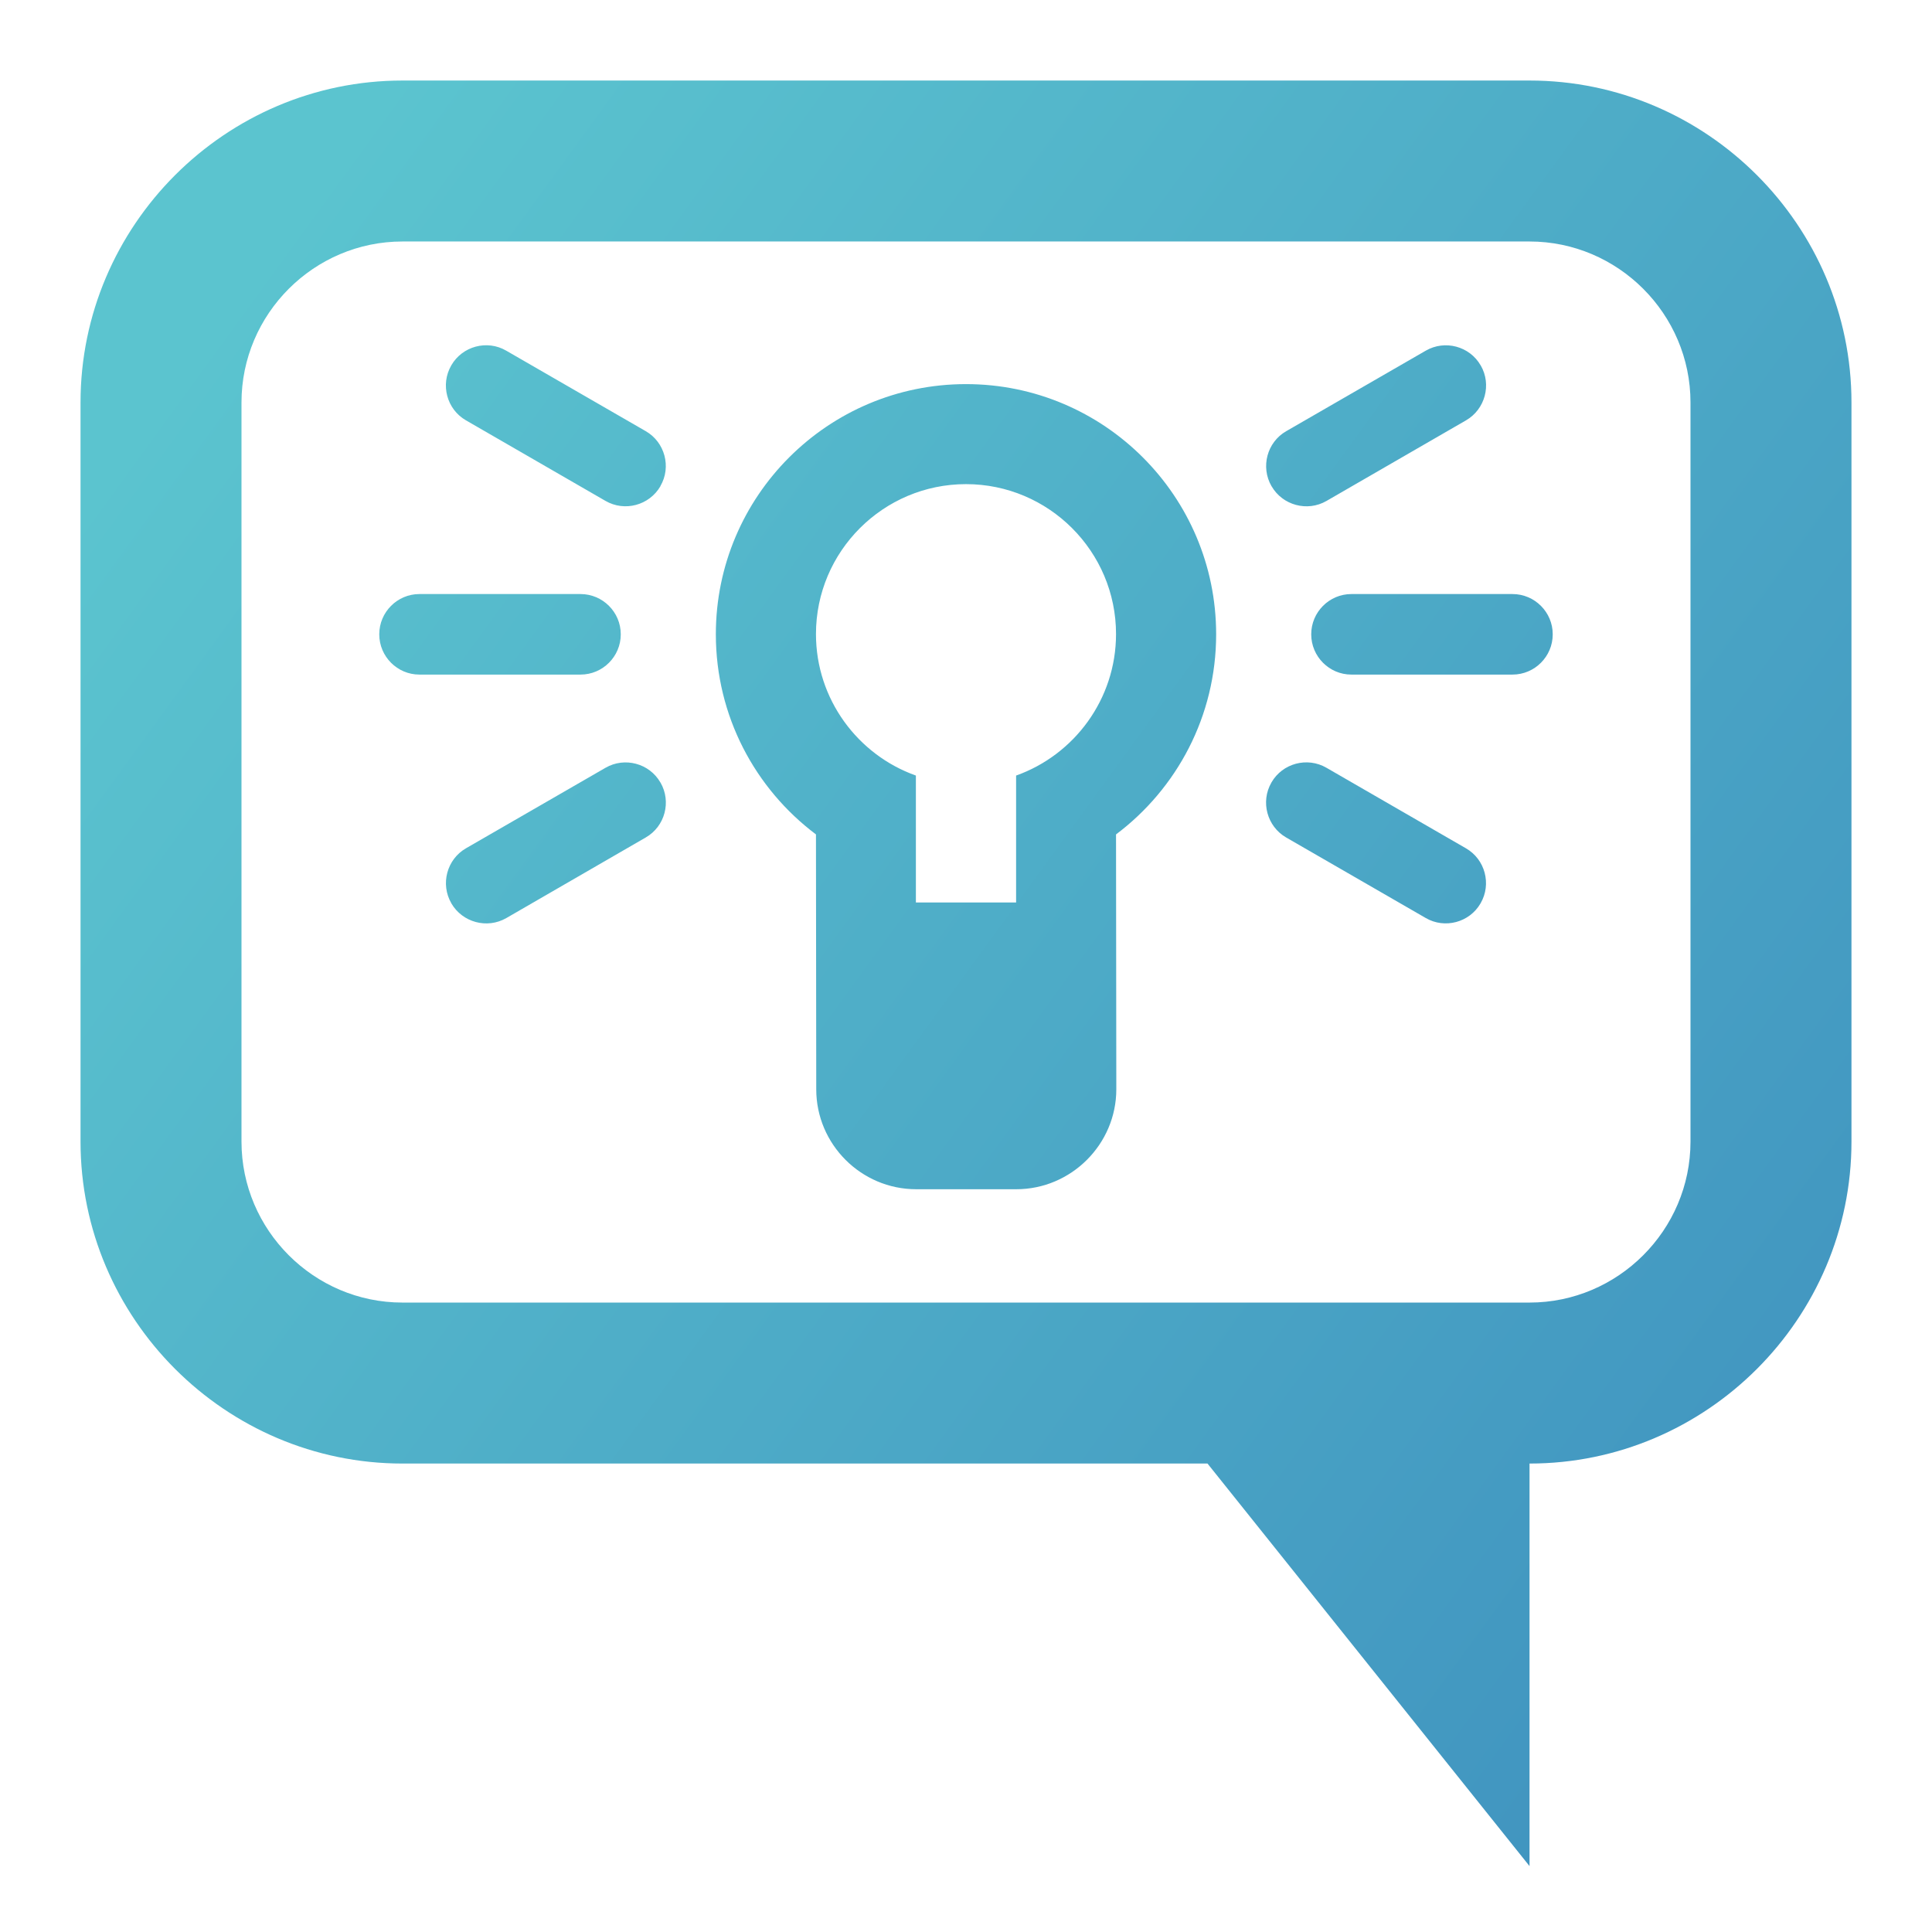
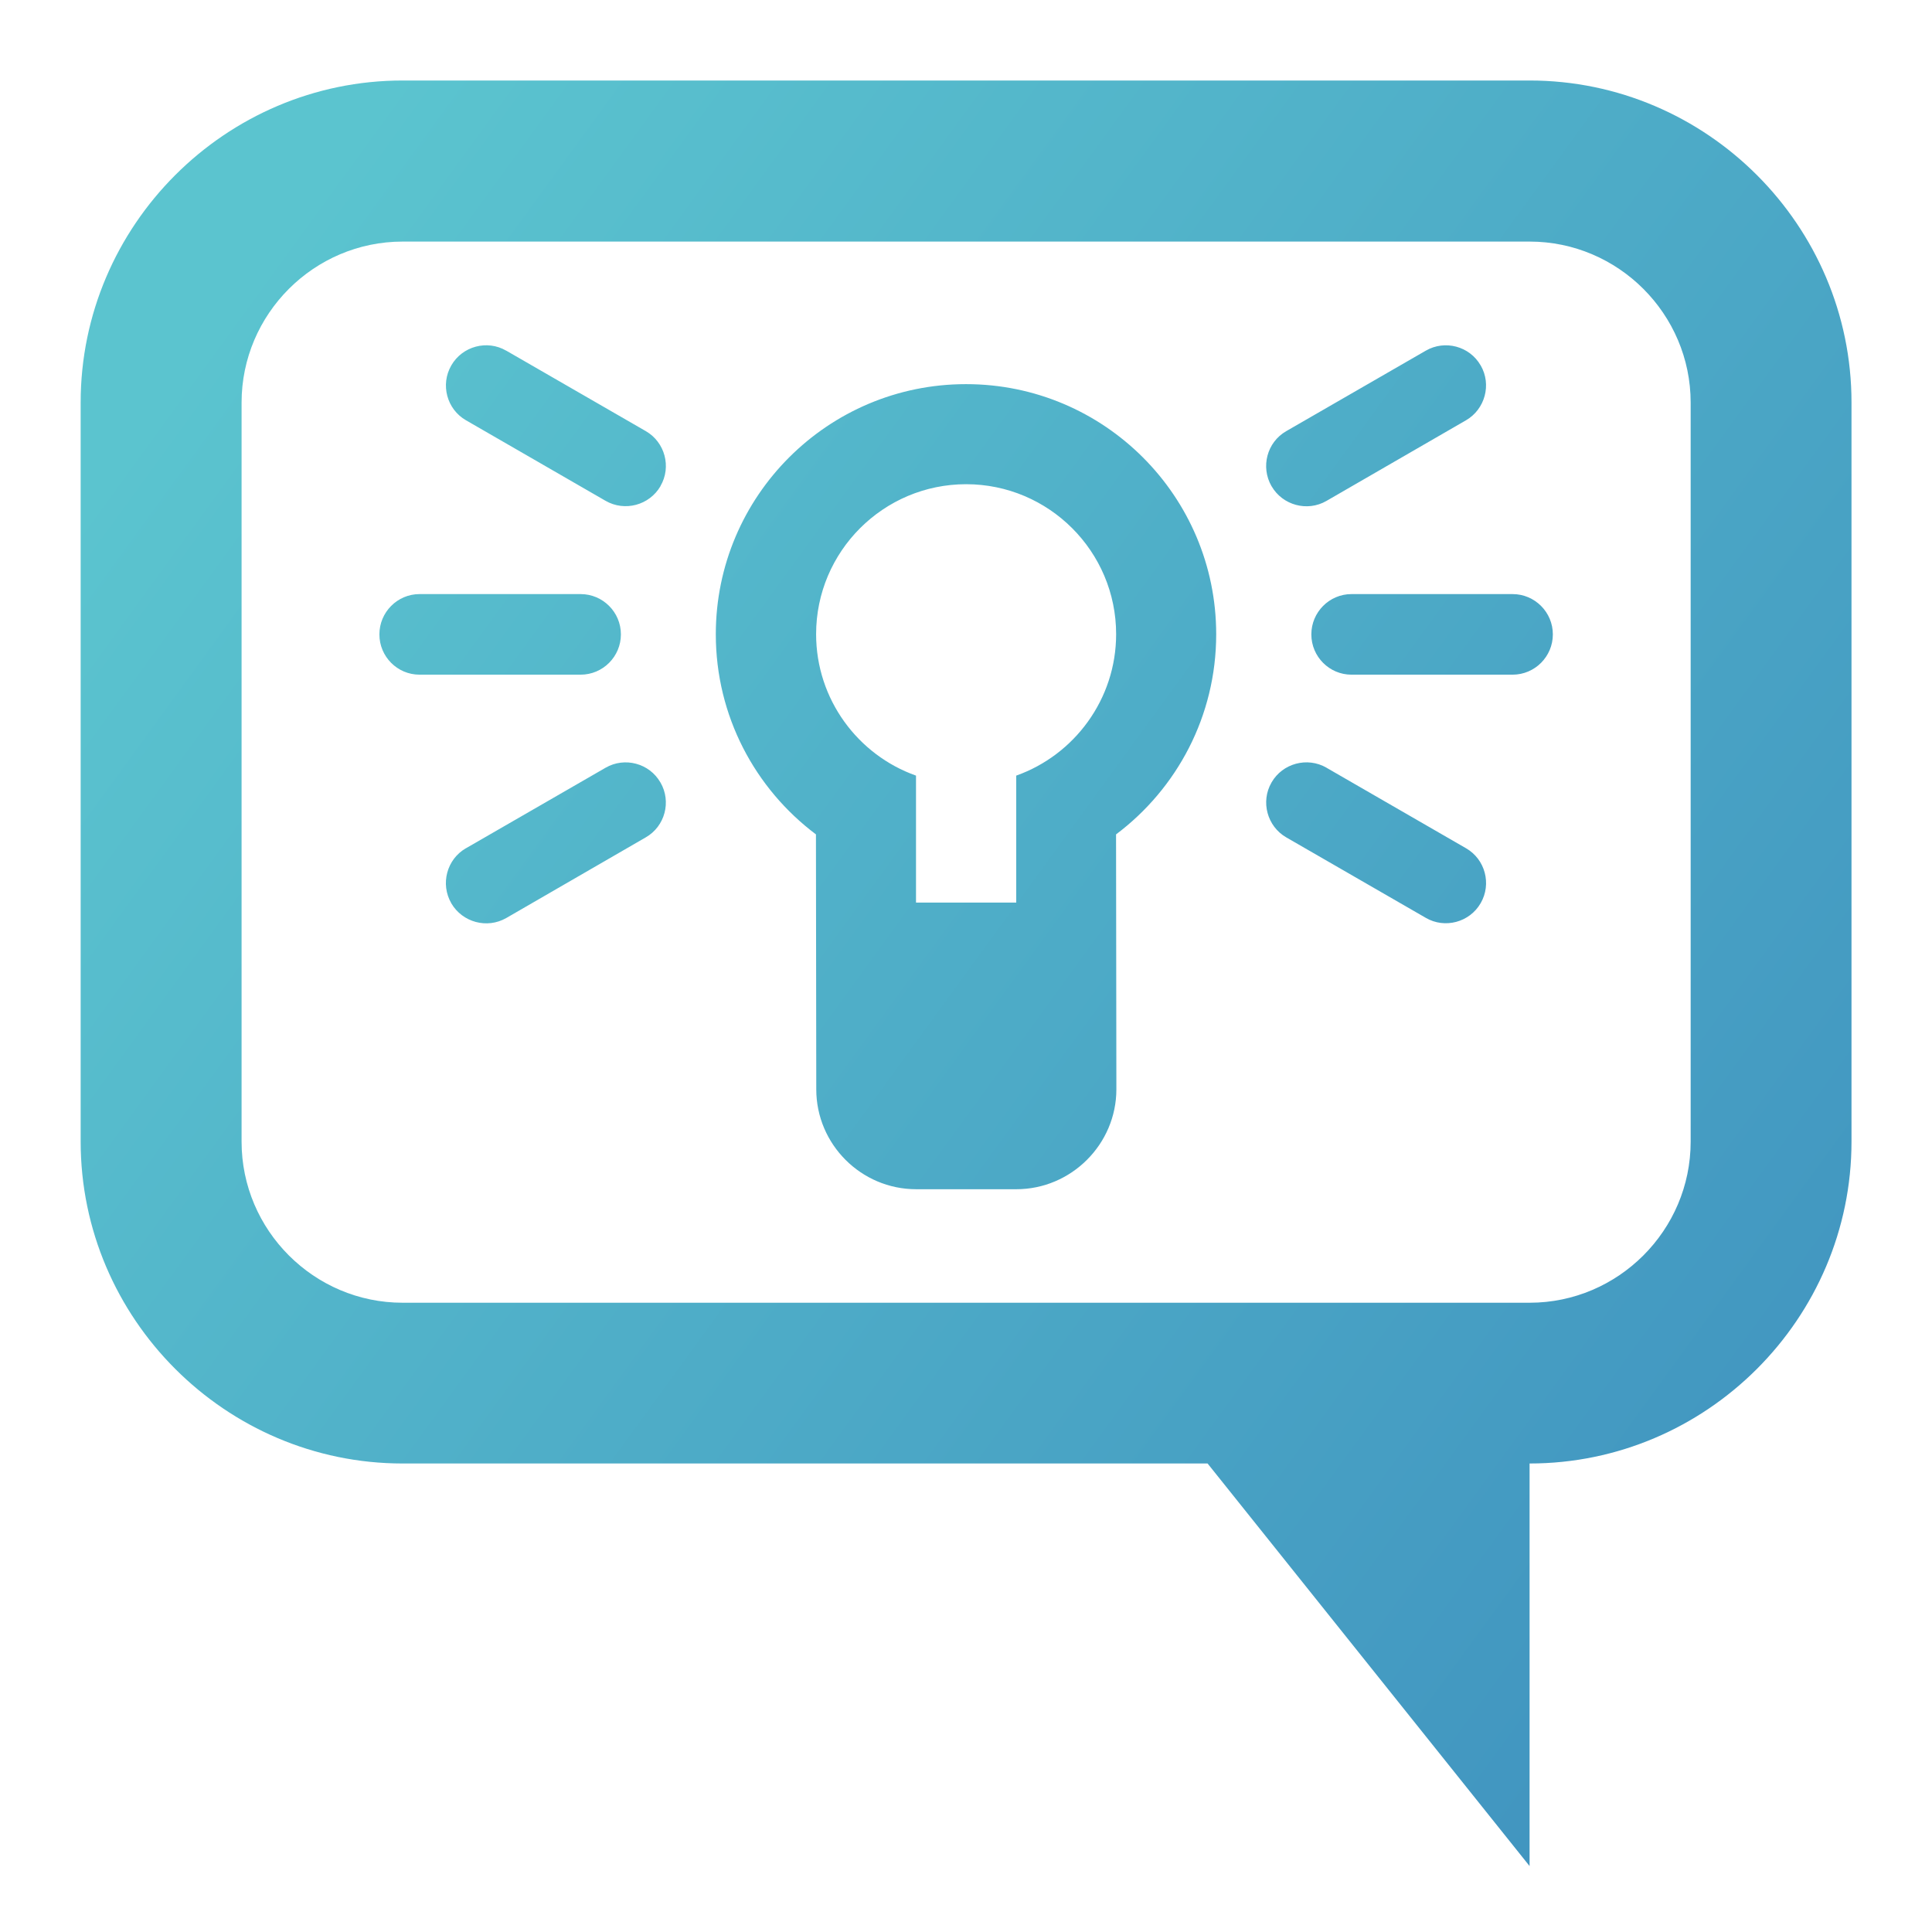
- <svg xmlns="http://www.w3.org/2000/svg" width="24" height="24" viewBox="0 0 240000 240000" shape-rendering="geometricPrecision" text-rendering="geometricPrecision" image-rendering="optimizeQuality" fill-rule="evenodd" clip-rule="evenodd">
+ <svg xmlns="http://www.w3.org/2000/svg" width="24" height="24" viewBox="0 0 24000 24000" shape-rendering="geometricPrecision" text-rendering="geometricPrecision" image-rendering="optimizeQuality" fill-rule="evenodd" clip-rule="evenodd">
  <defs>
    <style>
    .fil0 {fill:url(#id0)}
   </style>
-     <linearGradient id="id0" gradientUnits="userSpaceOnUse" x1="20244.1" y1="48354.3" x2="219756" y2="193465">
+     <linearGradient id="id0" gradientUnits="userSpaceOnUse" x1="2024.41" y1="4835.43" x2="21975.6" y2="19346.5">
      <stop offset="0" stop-color="#5BC4CF" />
      <stop offset="1" stop-color="#4195C0" />
    </linearGradient>
  </defs>
-   <path class="fil0" d="M49996 10004h140008c21992 0 39992 18000 39992 39992v91819c0 21992-18000 39992-39992 39992v50008l-40004-50008H49996c-21992 0-39992-18000-39992-39992V49996c0-21992 18000-39992 39992-39992zm109783 43559l17339-10004c2374-1370 5445-555 6815 1831l12 12c1370 2374 543 5445-1831 6815l-17339 10016c-2374 1370-5445 543-6815-1831l-12-12c-1370-2386-555-5457 1831-6827zM57885 105378l17339-10004c2374-1370 5445-555 6815 1831l12 12c1370 2374 555 5445-1831 6815l-17327 10016c-2386 1370-5445 543-6827-1831v-12c-1382-2386-555-5457 1819-6827zm106890-10004l17327 10004c2386 1370 3201 4441 1831 6815l-12 24c-1370 2374-4441 3201-6815 1819l-17339-10004c-2374-1370-3201-4441-1831-6815l12-24c1370-2374 4441-3201 6827-1819zM62881 43559l17339 10004c2374 1370 3201 4441 1819 6815v24c-1382 2374-4441 3201-6827 1819L57885 52217c-2386-1370-3201-4441-1831-6815l12-24c1370-2374 4441-3201 6815-1819zm104988 30236h20020c2752 0 4996 2244 4996 4996v12c0 2752-2244 4996-4996 4996h-20020c-2740 0-4984-2244-4984-4996v-12c0-2752 2244-4996 4984-4996zm-115772 0h20020c2752 0 4996 2244 4996 4996v12c0 2752-2244 4996-4996 4996H52097c-2740 0-4984-2244-4984-4996v-12c0-2752 2244-4996 4984-4996zm67902-26079c17150 0 31075 13913 31075 31075 0 10169-4890 19193-12437 24862l35 31665c0 6815-5598 12413-12425 12413h-12437c-6827 0-12413-5575-12413-12413l-35-31665c-7547-5669-12437-14693-12437-24862 0-17161 13925-31075 31075-31075zm0 12425c10276 0 18638 8350 18638 18626 0 8091-5197 15012-12413 17575v15768h-12449V96342c-7217-2563-12413-9484-12413-17575 0-10276 8362-18626 18638-18626zM49995 29999h140008c10996 0 19996 9000 19996 19996v91819c0 10996-9000 19996-19996 19996H49995c-10996 0-19996-9000-19996-19996V49995c0-10996 9000-19996 19996-19996z" id="Layer_x0020_1" />
+   <path class="fil0" d="M5000 1000h14001c2199 0 3999 1800 3999 3999v9182c0 2199-1800 3999-3999 3999v5001l-4000-5001H5001c-2199 0-3999-1800-3999-3999V4999c0-2199 1800-3999 3999-3999zm10978 4356l1734-1000c237-137 544-56 681 183l1 1c137 237 54 544-183 681l-1734 1002c-237 137-544 54-681-183l-1-1c-137-239-56-546 183-683zM5789 10537l1734-1000c237-137 544-56 681 183l1 1c137 237 56 544-183 681l-1733 1002c-239 137-544 54-683-183v-1c-138-239-56-546 182-683zm10689-1000l1733 1000c239 137 320 444 183 681l-1 2c-137 237-444 320-681 182l-1734-1000c-237-137-320-444-183-681l1-2c137-237 444-320 683-182zM6289 4356l1734 1000c237 137 320 444 182 681v2c-138 237-444 320-683 182L5789 5221c-239-137-320-444-183-681l1-2c137-237 444-320 681-182zm10499 3024h2002c275 0 500 224 500 500v1c0 275-224 500-500 500h-2002c-274 0-498-224-498-500v-1c0-275 224-500 498-500zm-11577 0h2002c275 0 500 224 500 500v1c0 275-224 500-500 500H5211c-274 0-498-224-498-500v-1c0-275 224-500 498-500zm6790-2608c1715 0 3107 1391 3107 3107 0 1017-489 1919-1244 2486l4 3167c0 681-560 1241-1243 1241h-1244c-683 0-1241-557-1241-1241l-4-3167c-755-567-1244-1469-1244-2486 0-1716 1393-3107 3107-3107zm0 1243c1028 0 1864 835 1864 1863 0 809-520 1501-1241 1757v1577h-1245V9635c-722-256-1241-948-1241-1757 0-1028 836-1863 1864-1863zM5001 3001h14001c1100 0 2000 900 2000 2000v9182c0 1100-900 2000-2000 2000H5001c-1100 0-2000-900-2000-2000V5001c0-1100 900-2000 2000-2000z" id="Layer_x0020_1" />
</svg>
